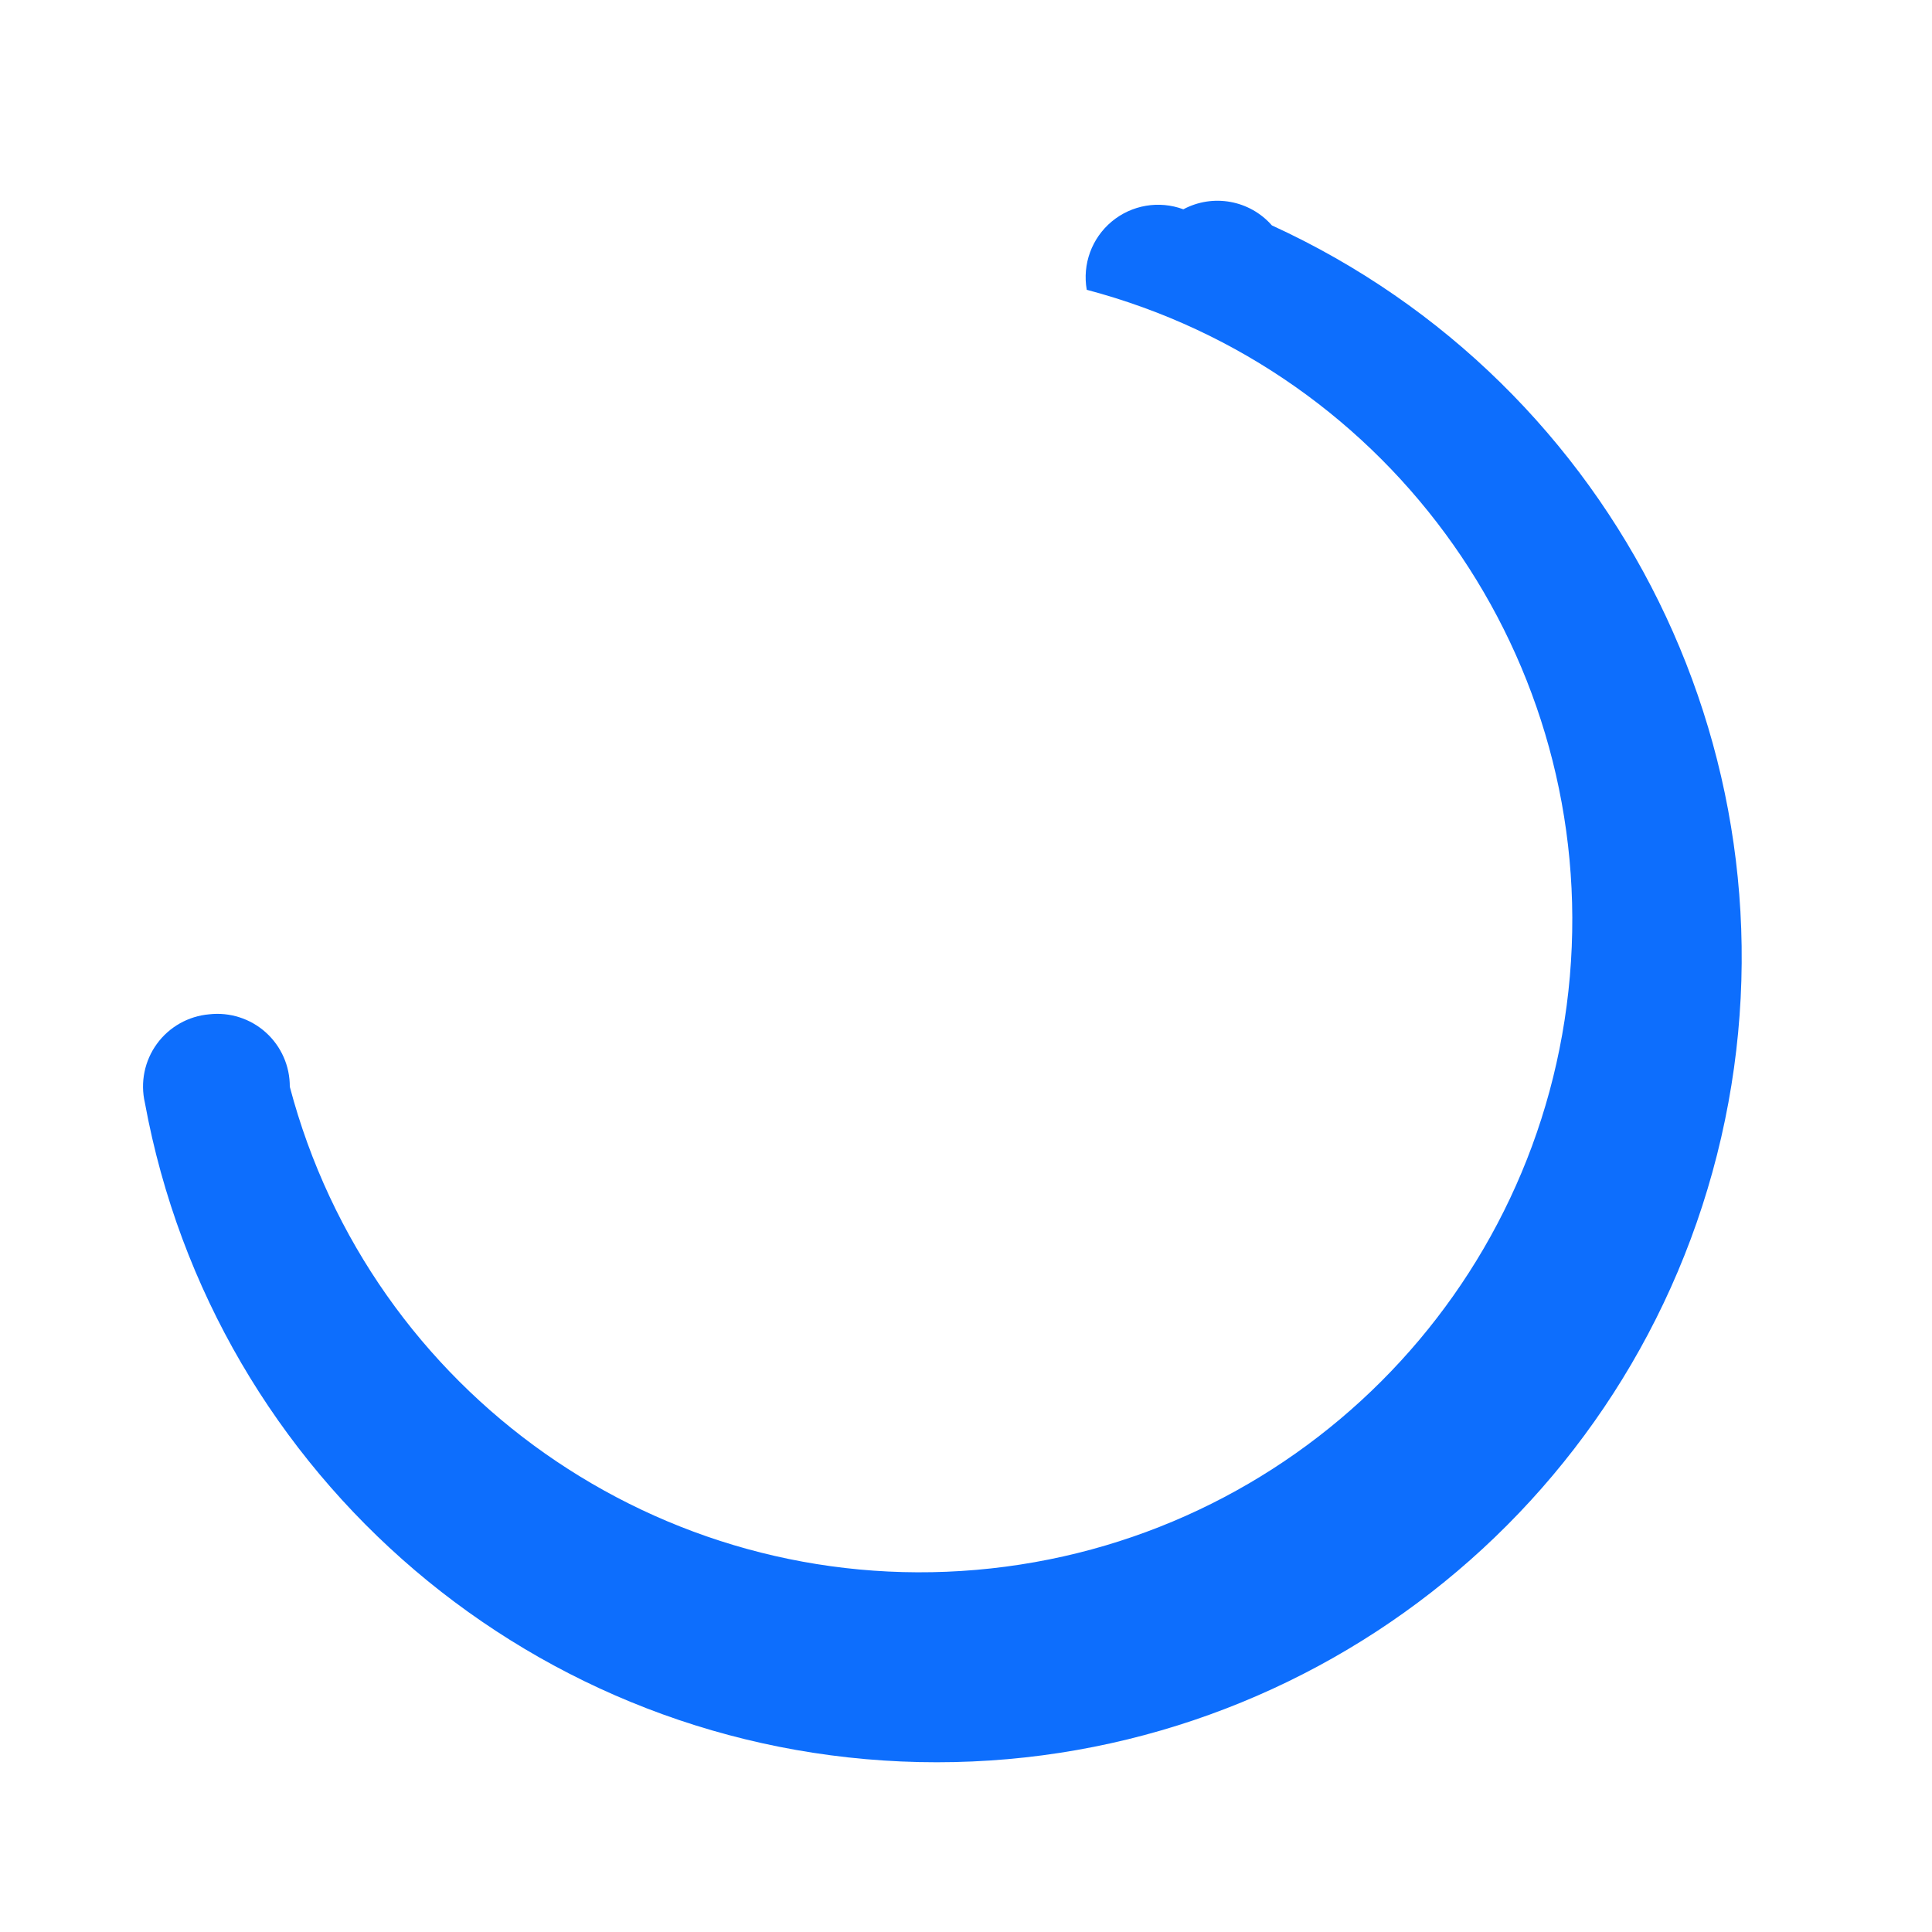
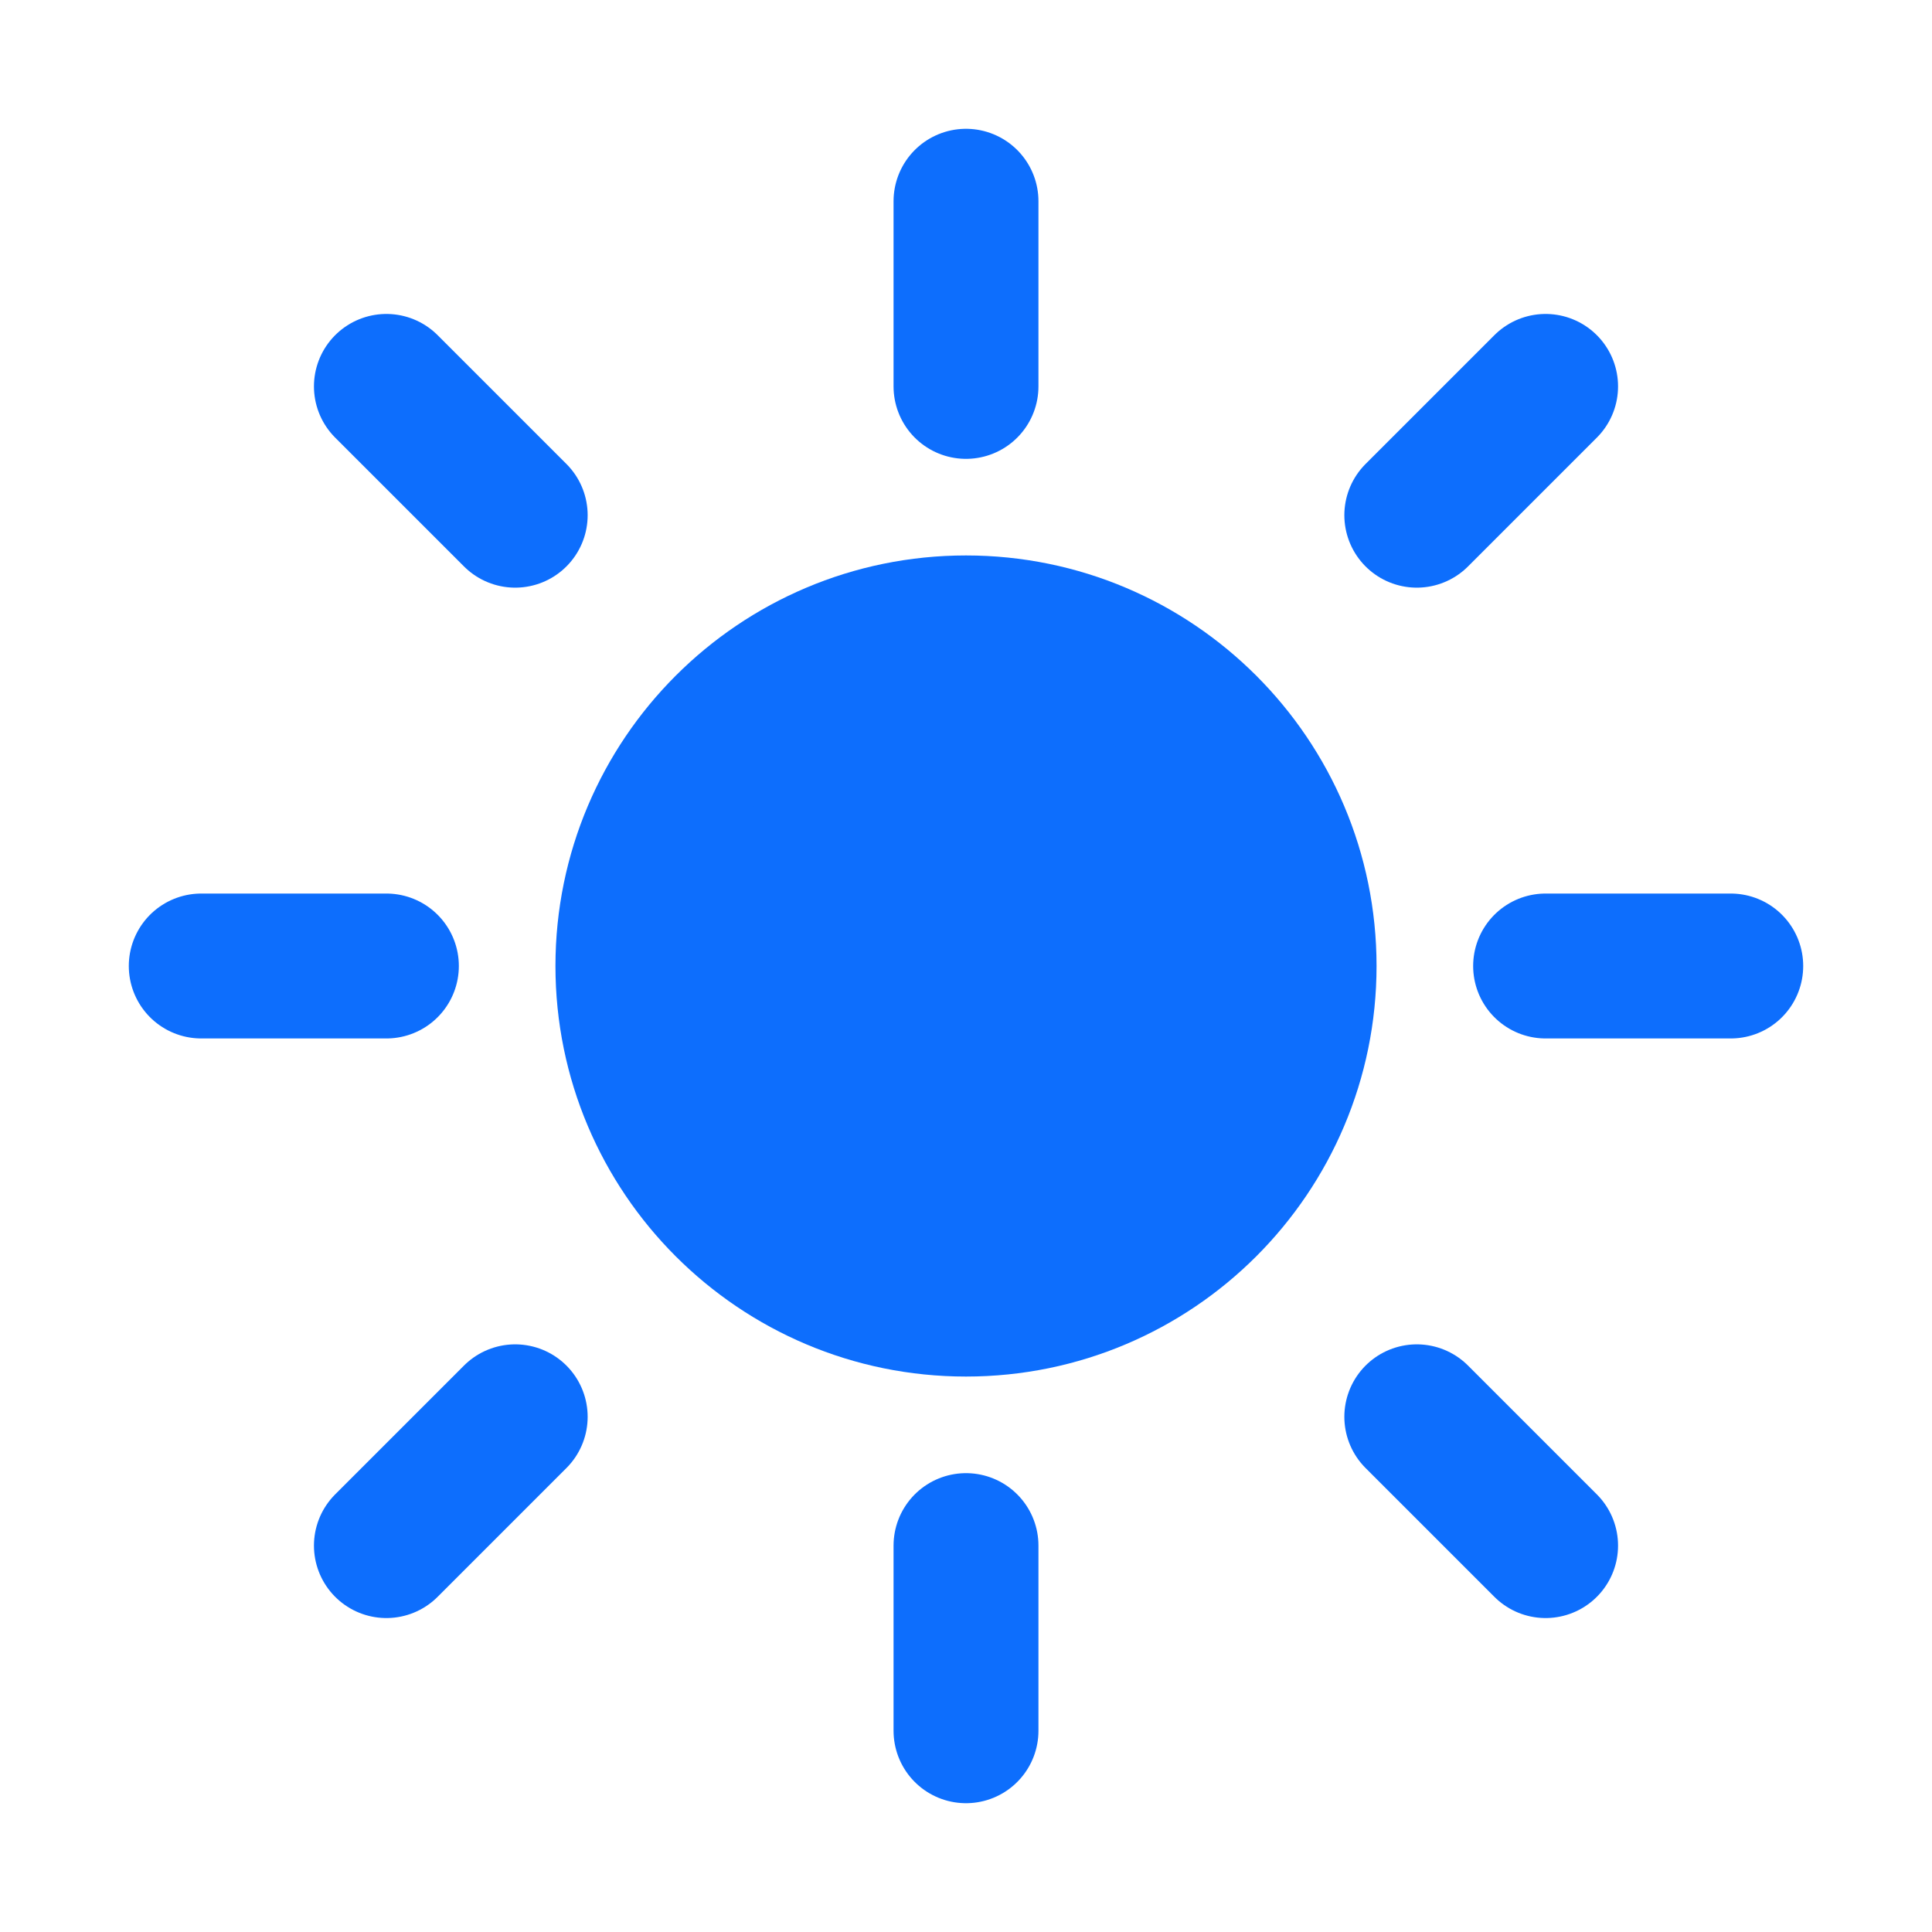
- <svg xmlns="http://www.w3.org/2000/svg" viewBox="0 0 24 24" role="img" aria-label="Dark mode icon">
-   <path fill="#0d6efd" d="M14.7 2.6a.9.9 0 0 0-1.2 1A8.1 8.1 0 1 1 3.6 13.5a.9.9 0 0 0-1-.9.9.9 0 0 0-.8 1.1A10 10 0 1 0 15.8 2.8a.9.9 0 0 0-1.1-.2z" />
+ <svg xmlns="http://www.w3.org/2000/svg" viewBox="0 0 24 24" role="img" aria-label="Light mode icon">
+   <g fill="none" stroke="#0d6efd" stroke-width="1.8" stroke-linecap="round" stroke-linejoin="round">
+     <circle cx="12" cy="12" r="4.2" fill="#0d6efd" />
+     <path d="M12 2.5v2.3M12 19.2v2.3M4.8 4.8l1.6 1.6M17.6 17.6l1.6 1.6M2.5 12h2.3M19.2 12h2.3M4.8 19.2l1.6-1.6M17.6 6.4l1.6-1.6" />
+   </g>
</svg>
